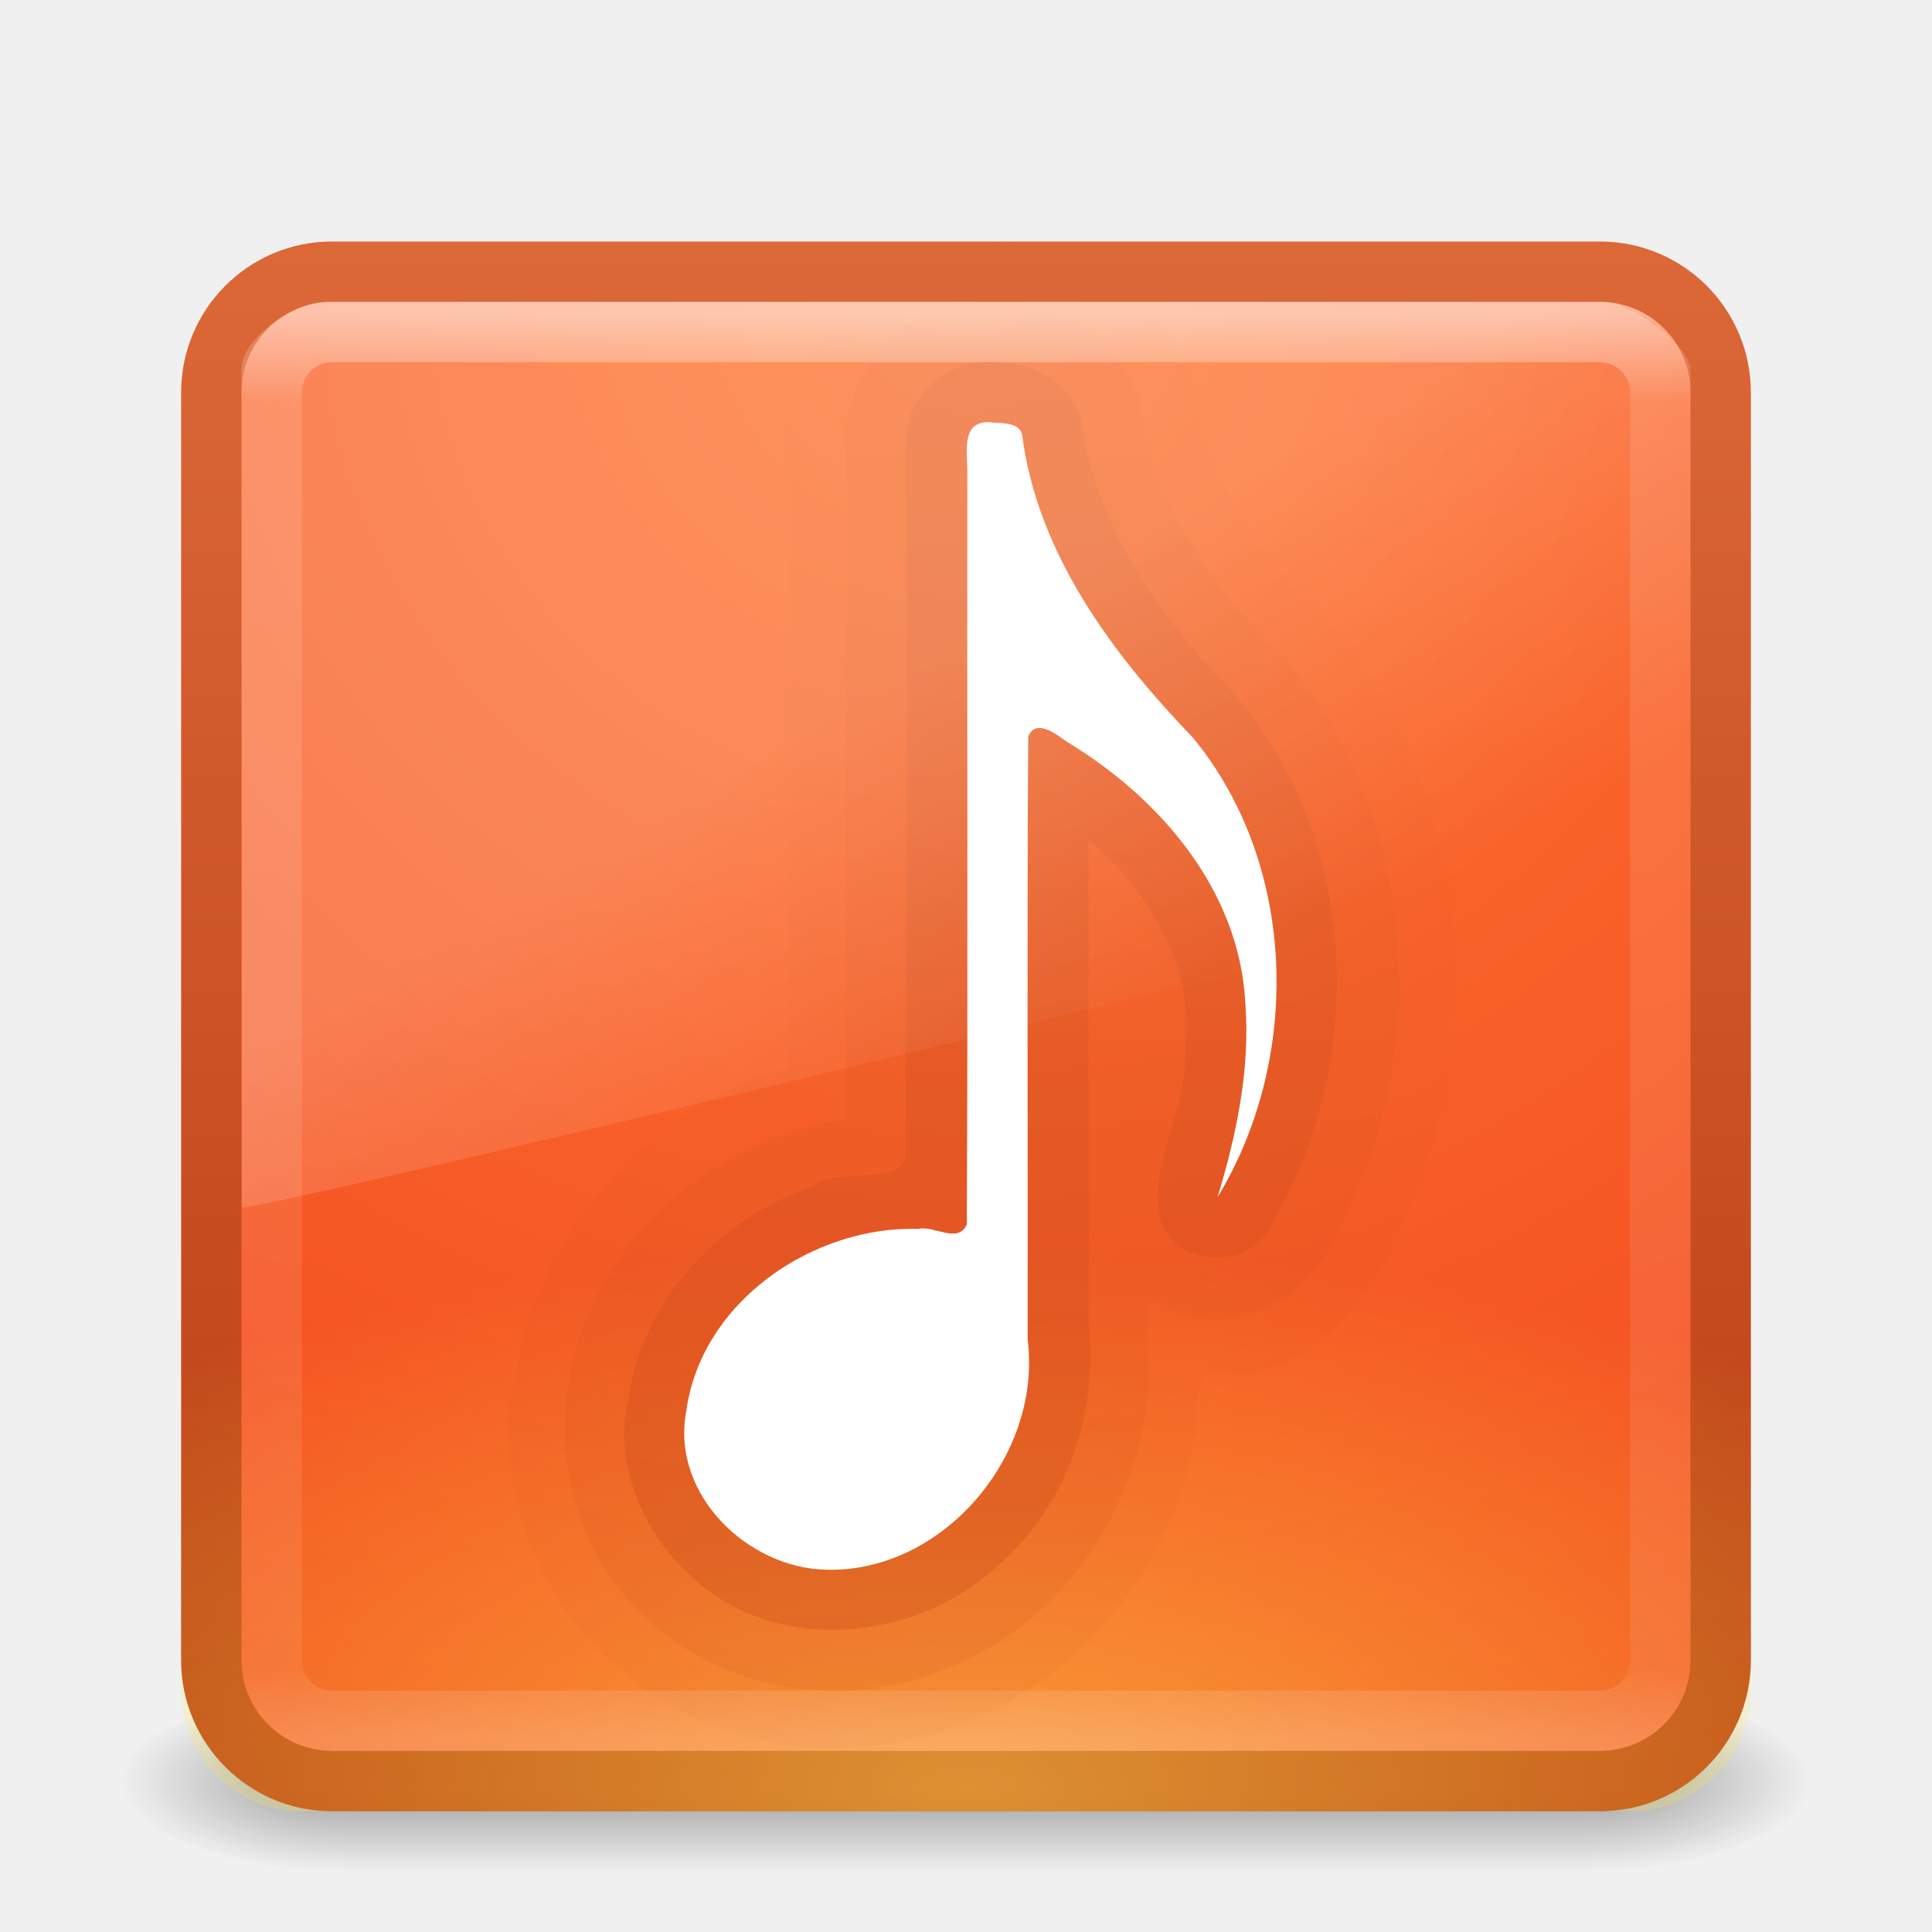
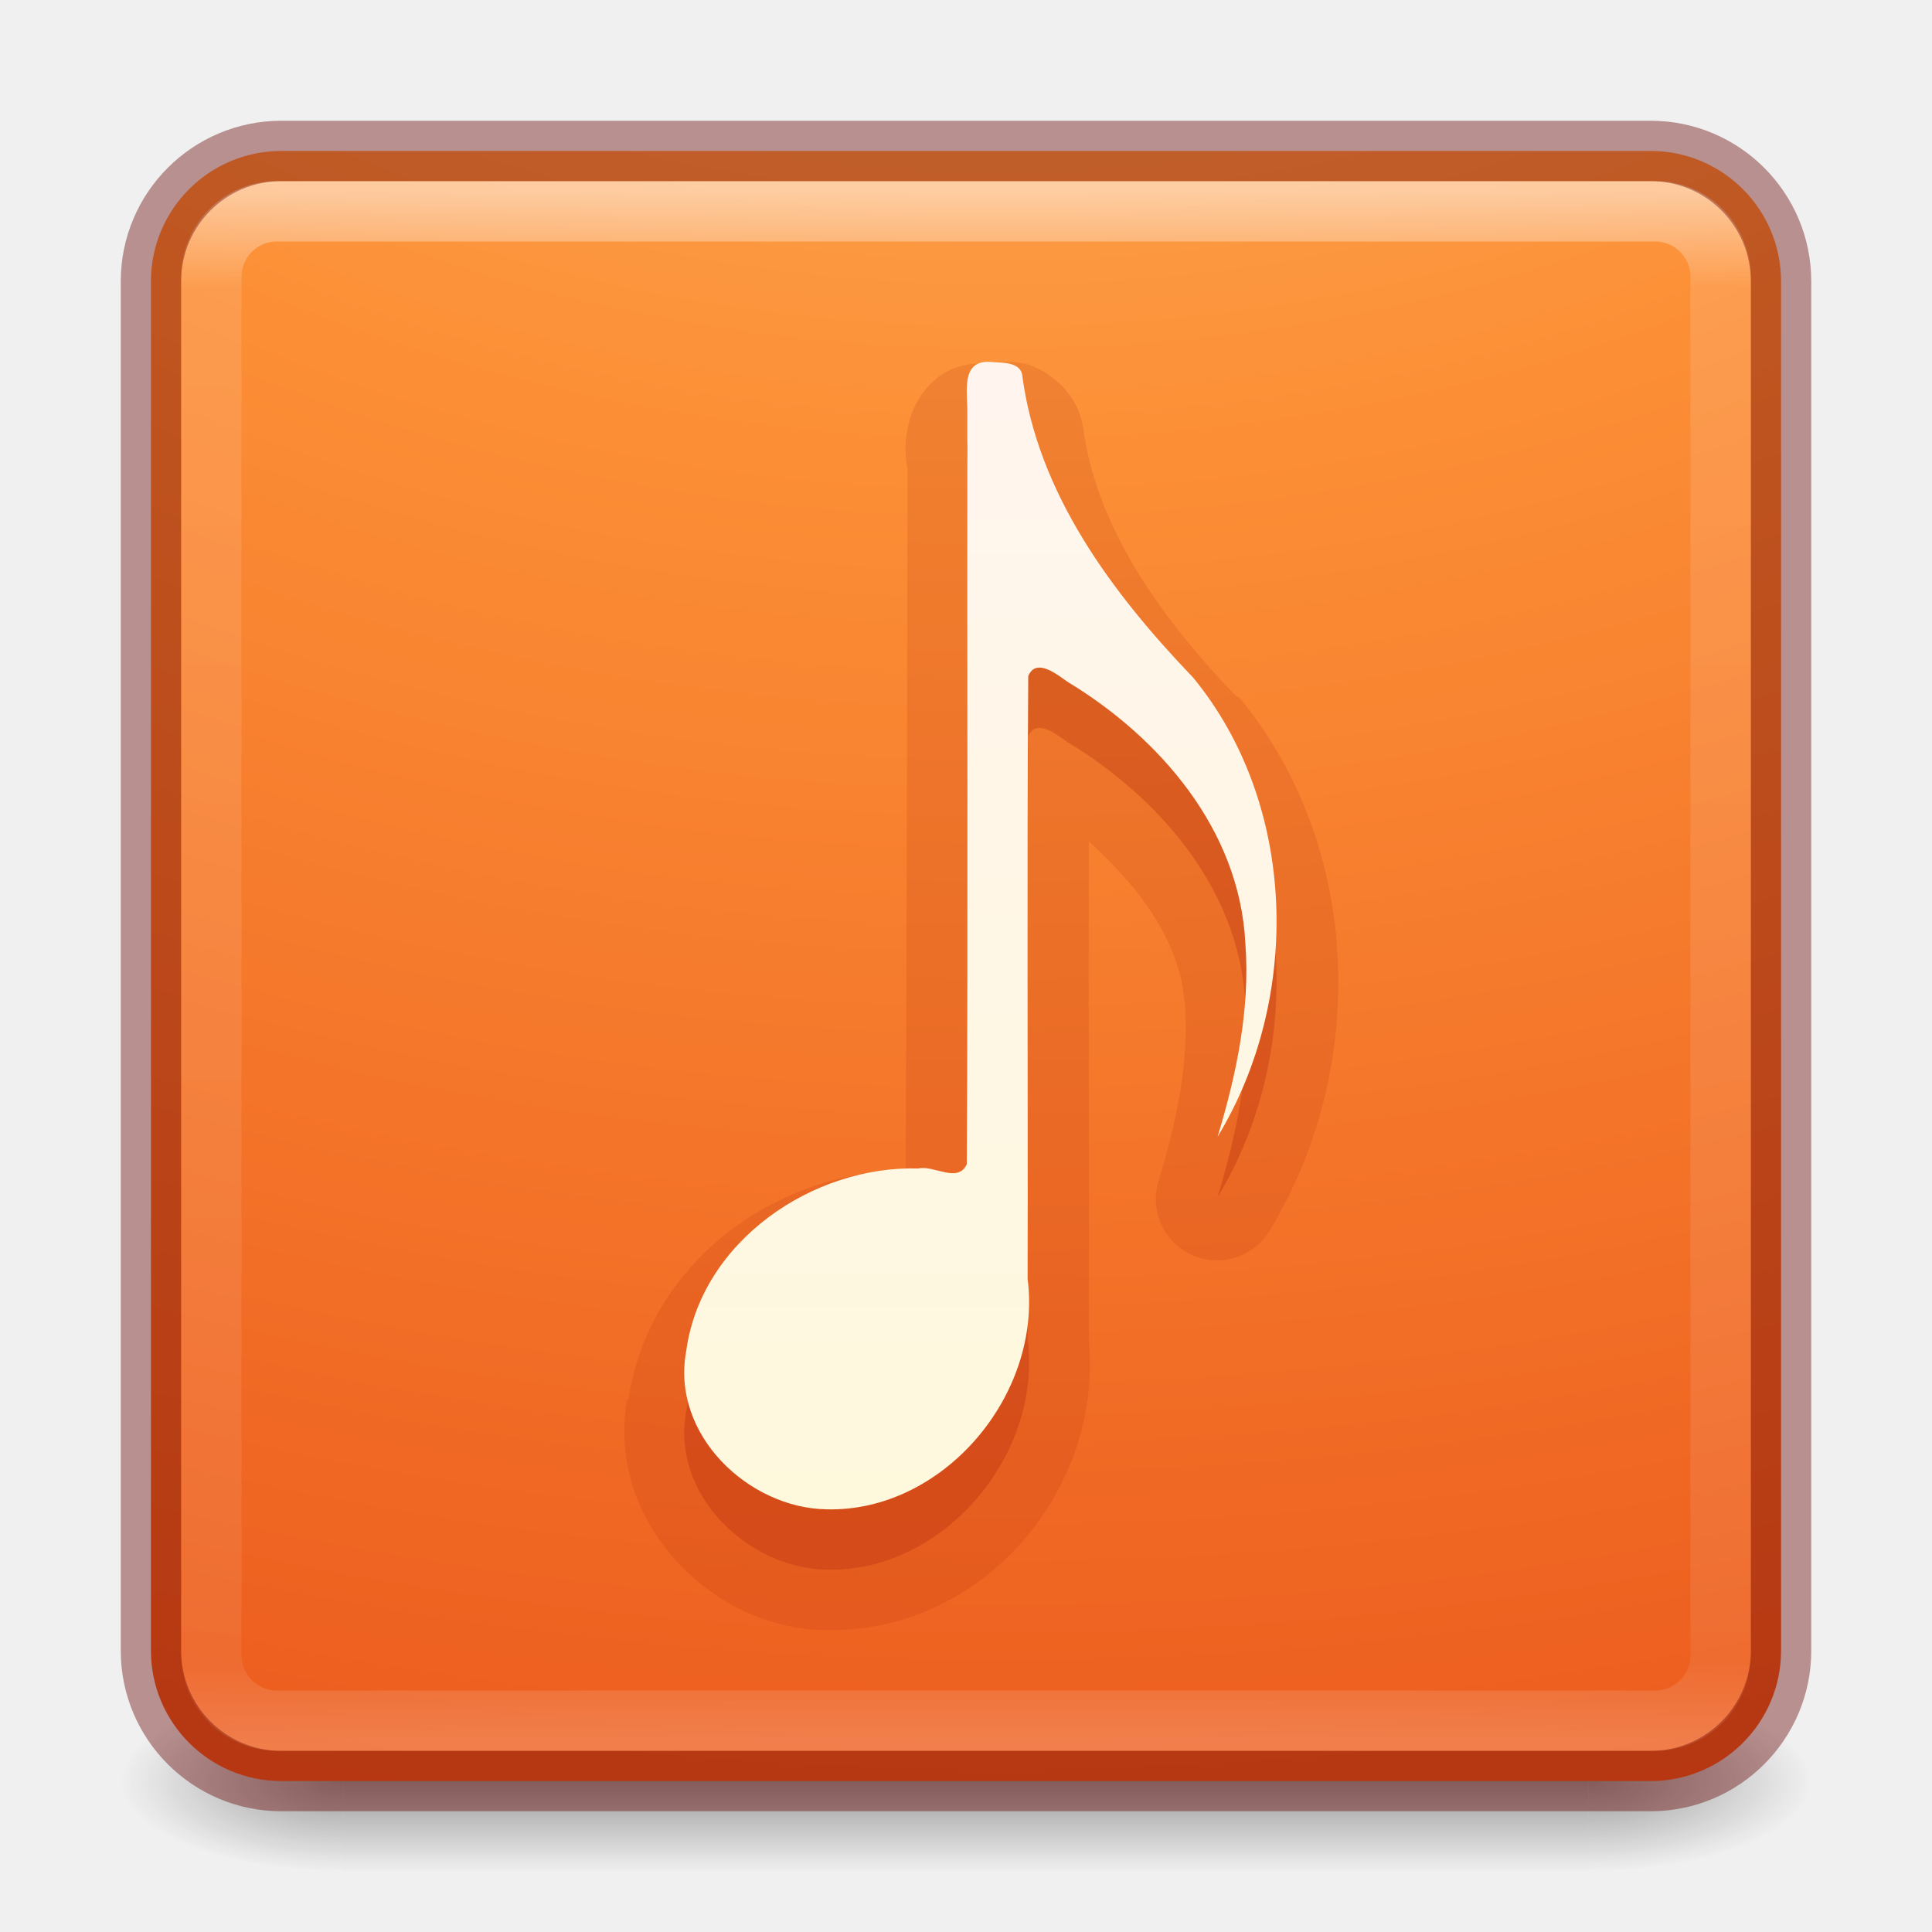
- <svg xmlns="http://www.w3.org/2000/svg" xmlns:xlink="http://www.w3.org/1999/xlink" version="1.1" width="32" height="32" id="svg4297">
-   <defs id="defs4299">
-     <linearGradient x1="16.626" y1="15.298" x2="20.055" y2="24.628" id="linearGradient3174" xlink:href="#linearGradient8265-821-176-38-919-66-249-7-7" gradientUnits="userSpaceOnUse" gradientTransform="matrix(0.5210403,0,0,0.8132711,3.47066,0.354424)" />
-     <linearGradient id="linearGradient8265-821-176-38-919-66-249-7-7">
-       <stop id="stop2687-1-9" style="stop-color:#ffffff;stop-opacity:1" offset="0" />
-       <stop id="stop2689-5-4" style="stop-color:#ffffff;stop-opacity:0" offset="1" />
+ <svg xmlns="http://www.w3.org/2000/svg" xmlns:xlink="http://www.w3.org/1999/xlink" version="1.1" width="32" height="32" id="svg6860">
+   <defs id="defs6862">
+     <linearGradient x1="167.983" y1="8.508" x2="167.983" y2="54.78" id="linearGradient5915" xlink:href="#linearGradient5803-0" gradientUnits="userSpaceOnUse" gradientTransform="matrix(0.422101,0,0,0.422101,-52.55959,1.774787)" />
+     <linearGradient id="linearGradient5803-0">
+       <stop id="stop5805-3" style="stop-color:#fff5ef;stop-opacity:1" offset="0" />
+       <stop id="stop5807-4" style="stop-color:#fef8dd;stop-opacity:1" offset="1" />
    </linearGradient>
-     <linearGradient x1="24" y1="5" x2="24" y2="43" id="linearGradient3141" xlink:href="#linearGradient3924" gradientUnits="userSpaceOnUse" gradientTransform="matrix(0.6216216,0,0,0.6216216,1.081084,2.081087)" />
-     <linearGradient id="linearGradient3924">
-       <stop id="stop3926" style="stop-color:#ffffff;stop-opacity:1" offset="0" />
-       <stop id="stop3928" style="stop-color:#ffffff;stop-opacity:0.235" offset="0.063" />
-       <stop id="stop3930" style="stop-color:#ffffff;stop-opacity:0.157" offset="0.951" />
-       <stop id="stop3932" style="stop-color:#ffffff;stop-opacity:0.392" offset="1" />
+     <linearGradient x1="24" y1="5" x2="24" y2="43" id="linearGradient4161" xlink:href="#linearGradient3924-0" gradientUnits="userSpaceOnUse" gradientTransform="matrix(0.6756757,0,0,0.6756757,-0.216217,-0.2162063)" />
+     <linearGradient id="linearGradient3924-0">
+       <stop id="stop3926-6" style="stop-color:#ffffff;stop-opacity:1" offset="0" />
+       <stop id="stop3928-3" style="stop-color:#ffffff;stop-opacity:0.235" offset="0.063" />
+       <stop id="stop3930-2" style="stop-color:#ffffff;stop-opacity:0.157" offset="0.951" />
+       <stop id="stop3932-62" style="stop-color:#ffffff;stop-opacity:0.392" offset="1" />
    </linearGradient>
-     <linearGradient x1="17" y1="0" x2="17" y2="27" id="linearGradient4185" xlink:href="#linearGradient3895-9-0-3-2-4" gradientUnits="userSpaceOnUse" />
-     <linearGradient id="linearGradient3895-9-0-3-2-4">
-       <stop id="stop3897-0-5-7-0-3" style="stop-color:#dc6838;stop-opacity:1" offset="0" />
-       <stop id="stop3899-8-7-06-7-9" style="stop-color:#ba3d12;stop-opacity:1" offset="1" />
+     <radialGradient cx="6.73" cy="9.957" r="12.672" fx="6.2" fy="9.957" id="radialGradient5600-7" xlink:href="#linearGradient2867-449-88-871-390-598-476-591-434-148-57-177-8-3-3-6-4-8-8-8" gradientUnits="userSpaceOnUse" gradientTransform="matrix(0,6.575229,-8.07228,0,96.95192,-56.11144)" />
+     <linearGradient id="linearGradient2867-449-88-871-390-598-476-591-434-148-57-177-8-3-3-6-4-8-8-8">
+       <stop id="stop3750-1-0-7-6-6-1-3-9" style="stop-color:#ffcd7d;stop-opacity:1" offset="0" />
+       <stop id="stop3752-3-7-4-0-32-8-923-0" style="stop-color:#fc8f36;stop-opacity:1" offset="0.262" />
+       <stop id="stop3754-1-8-5-2-7-6-7-1" style="stop-color:#e23a0e;stop-opacity:1" offset="0.705" />
+       <stop id="stop3756-1-6-2-6-6-1-96-6" style="stop-color:#ac441f;stop-opacity:1" offset="1" />
    </linearGradient>
-     <linearGradient x1="17" y1="0" x2="17" y2="27" id="linearGradient4205" xlink:href="#linearGradient3895-9-0-3-2-4-9" gradientUnits="userSpaceOnUse" />
-     <linearGradient id="linearGradient3895-9-0-3-2-4-9">
-       <stop id="stop3897-0-5-7-0-3-9" style="stop-color:#dc6838;stop-opacity:1" offset="0" />
-       <stop id="stop3899-8-7-06-7-9-3" style="stop-color:#ba3d12;stop-opacity:1" offset="1" />
+     <radialGradient cx="4.993" cy="43.5" r="2.5" fx="4.993" fy="43.5" id="radialGradient2976" xlink:href="#linearGradient3688-166-749-6" gradientUnits="userSpaceOnUse" gradientTransform="matrix(2.003784,0,0,1.4,27.98813,-17.4)" />
+     <linearGradient id="linearGradient3688-166-749-6">
+       <stop id="stop2883-8" style="stop-color:#181818;stop-opacity:1" offset="0" />
+       <stop id="stop2885-3" style="stop-color:#181818;stop-opacity:0" offset="1" />
    </linearGradient>
-     <linearGradient x1="17" y1="0" x2="17" y2="27" id="linearGradient4225" xlink:href="#linearGradient3895-9-0-3-2-4-90" gradientUnits="userSpaceOnUse" />
-     <linearGradient id="linearGradient3895-9-0-3-2-4-90">
-       <stop id="stop3897-0-5-7-0-3-4" style="stop-color:#dc6838;stop-opacity:1" offset="0" />
-       <stop id="stop3899-8-7-06-7-9-33" style="stop-color:#ba3d12;stop-opacity:1" offset="1" />
+     <radialGradient cx="4.993" cy="43.5" r="2.5" fx="4.993" fy="43.5" id="radialGradient2978" xlink:href="#linearGradient3688-464-309-7" gradientUnits="userSpaceOnUse" gradientTransform="matrix(2.003784,0,0,1.4,-20.01187,-104.4)" />
+     <linearGradient id="linearGradient3688-464-309-7">
+       <stop id="stop2889-0" style="stop-color:#181818;stop-opacity:1" offset="0" />
+       <stop id="stop2891-66" style="stop-color:#181818;stop-opacity:0" offset="1" />
    </linearGradient>
-     <radialGradient cx="7.496" cy="8.45" r="20" fx="7.496" fy="8.45" id="radialGradient3298" xlink:href="#linearGradient4067-0-2" gradientUnits="userSpaceOnUse" gradientTransform="matrix(3.9184486e-7,0.4445397,-1.070261,8.7841143e-7,25.04351,-32.94371)" />
-     <linearGradient id="linearGradient4067-0-2">
-       <stop id="stop4069-2-9" style="stop-color:#ffe452;stop-opacity:1" offset="0" />
-       <stop id="stop4071-8-9" style="stop-color:#ffeb41;stop-opacity:0" offset="1" />
-     </linearGradient>
-     <radialGradient cx="7.496" cy="8.45" r="20" fx="7.496" fy="8.45" id="radialGradient3166-9" xlink:href="#linearGradient4644-104-3-3-6-2" gradientUnits="userSpaceOnUse" gradientTransform="matrix(1.2454146e-8,1.498071,-1.58478,-2.7600178e-8,29.39109,-6.355641)" />
-     <linearGradient id="linearGradient4644-104-3-3-6-2">
-       <stop id="stop5237-6-5-1-7" style="stop-color:#ff7a35;stop-opacity:1" offset="0" />
-       <stop id="stop5239-4-6-4-8" style="stop-color:#f0431a;stop-opacity:1" offset="1" />
-     </linearGradient>
-     <linearGradient x1="9.707" y1="3.787" x2="9.707" y2="44.432" id="linearGradient3168-3" xlink:href="#linearGradient3895-9-0-0" gradientUnits="userSpaceOnUse" gradientTransform="matrix(0.6410257,0,0,0.6410257,0.6153854,1.615384)" />
-     <linearGradient id="linearGradient3895-9-0-0">
-       <stop id="stop3897-0-5-3" style="stop-color:#dc6838;stop-opacity:1" offset="0" />
-       <stop id="stop3899-8-7-2" style="stop-color:#ba3d12;stop-opacity:1" offset="1" />
-     </linearGradient>
-     <radialGradient cx="4.993" cy="43.5" r="2.5" fx="4.993" fy="43.5" id="radialGradient2976" xlink:href="#linearGradient3688-166-749" gradientUnits="userSpaceOnUse" gradientTransform="matrix(2.003784,0,0,1.4,27.98813,-17.4)" />
-     <linearGradient id="linearGradient3688-166-749">
-       <stop id="stop2883" style="stop-color:#181818;stop-opacity:1" offset="0" />
-       <stop id="stop2885" style="stop-color:#181818;stop-opacity:0" offset="1" />
-     </linearGradient>
-     <radialGradient cx="4.993" cy="43.5" r="2.5" fx="4.993" fy="43.5" id="radialGradient2978" xlink:href="#linearGradient3688-464-309" gradientUnits="userSpaceOnUse" gradientTransform="matrix(2.003784,0,0,1.4,-20.01187,-104.4)" />
-     <linearGradient id="linearGradient3688-464-309">
-       <stop id="stop2889" style="stop-color:#181818;stop-opacity:1" offset="0" />
-       <stop id="stop2891" style="stop-color:#181818;stop-opacity:0" offset="1" />
-     </linearGradient>
-     <linearGradient x1="25.058" y1="47.028" x2="25.058" y2="39.999" id="linearGradient2980" xlink:href="#linearGradient3702-501-757" gradientUnits="userSpaceOnUse" />
-     <linearGradient id="linearGradient3702-501-757">
-       <stop id="stop2895" style="stop-color:#181818;stop-opacity:0" offset="0" />
-       <stop id="stop2897" style="stop-color:#181818;stop-opacity:1" offset="0.5" />
-       <stop id="stop2899" style="stop-color:#181818;stop-opacity:0" offset="1" />
+     <linearGradient x1="25.058" y1="47.028" x2="25.058" y2="39.999" id="linearGradient2980" xlink:href="#linearGradient3702-501-757-3" gradientUnits="userSpaceOnUse" />
+     <linearGradient id="linearGradient3702-501-757-3">
+       <stop id="stop2895-3" style="stop-color:#181818;stop-opacity:0" offset="0" />
+       <stop id="stop2897-28" style="stop-color:#181818;stop-opacity:1" offset="0.5" />
+       <stop id="stop2899-8" style="stop-color:#181818;stop-opacity:0" offset="1" />
    </linearGradient>
  </defs>
-   <g id="layer1">
-     <g transform="matrix(0.6999997,0,0,0.3333336,-0.8000003,15.33333)" id="g2036" style="display:inline">
-       <g transform="matrix(1.052632,0,0,1.285713,-1.263158,-13.42854)" id="g3712" style="opacity:0.4">
-         <rect width="5" height="7" x="38" y="40" id="rect2801" style="fill:url(#radialGradient2976);fill-opacity:1;stroke:none" />
-         <rect width="5" height="7" x="-10" y="-47" transform="scale(-1,-1)" id="rect3696" style="fill:url(#radialGradient2978);fill-opacity:1;stroke:none" />
-         <rect width="28" height="7" x="10" y="40" id="rect3700" style="fill:url(#linearGradient2980);fill-opacity:1;stroke:none" />
-       </g>
+   <g style="display:inline" id="g2036-2" transform="matrix(0.6999997,0,0,0.3333336,-0.8000002,15.33333)">
+     <g style="opacity:0.4" id="g3712-3" transform="matrix(1.052632,0,0,1.285713,-1.263158,-13.42854)">
+       <rect style="fill:url(#radialGradient2976);fill-opacity:1;stroke:none" id="rect2801-0" y="40" x="38" height="7" width="5" />
+       <rect style="fill:url(#radialGradient2978);fill-opacity:1;stroke:none" id="rect3696-2" transform="scale(-1,-1)" y="-47" x="-10" height="7" width="5" />
+       <rect style="fill:url(#linearGradient2980);fill-opacity:1;stroke:none" id="rect3700-1" y="40" x="10" height="7" width="28" />
    </g>
-     <rect width="25" height="25" rx="2" ry="2" x="3.5" y="4.5" id="rect5505" style="color:#000000;fill:url(#radialGradient3166-9);fill-opacity:1;fill-rule:nonzero;stroke:url(#linearGradient3168-3);stroke-width:1;stroke-linecap:round;stroke-linejoin:round;stroke-miterlimit:4;stroke-opacity:1;stroke-dasharray:none;stroke-dashoffset:0;marker:none;visibility:visible;display:inline;overflow:visible;enable-background:accumulate" />
-     <rect width="26" height="26" rx="2" ry="2" x="3" y="-30" transform="scale(1,-1)" id="rect5505-2-6-47" style="opacity:0.5;color:#000000;fill:url(#radialGradient3298);fill-opacity:1;fill-rule:nonzero;stroke:none;stroke-width:1;marker:none;visibility:visible;display:inline;overflow:visible;enable-background:accumulate" />
-     <path d="M 16.594,4.062 C 15.669,4.037 14.569,4.343 13.93,5.128 13.236,5.895 12.916,6.991 13.094,7.998 c -0.005,3.23 -0.02,6.46 -0.031,9.69 -2.351,0.644 -4.193,2.745 -4.531,5.156 -0.231,0.652 -0.1,1.637 0.121,2.368 0.698,2.363 3.181,4.005 5.631,3.707 2.771,-0.156 5.117,-2.488 5.503,-5.2 0.107,-0.497 -0.101,-1.193 0.676,-0.944 1.563,-0.113 2.44,-1.566 2.935,-2.884 C 24.801,16.52 24.125,12.306 21.464,9.74 20.596,8.778 19.871,7.627 19.745,6.311 19.306,5.026 17.962,4.022 16.594,4.062 z" id="path4157-2" style="opacity:0.05;fill:url(#linearGradient4225);fill-opacity:1;stroke:none" />
-     <path d="M 16.562,5 C 15.754,4.948 14.769,5.313 14.355,6.116 13.793,6.94 14.09,7.928 14.03,8.846 14.024,12.075 14.013,15.303 14,18.531 11.746,18.888 9.704,20.687 9.406,23 c -0.177,1.088 0.101,2.406 0.85,3.314 1.222,1.602 3.524,2.099 5.36,1.349 C 17.799,26.856 19.215,24.489 19,22.188 c 0.107,-0.257 -0.151,-0.984 0.384,-0.497 1.149,0.524 2.421,-0.285 2.815,-1.396 C 23.732,17.354 23.468,13.505 21.312,10.938 20.119,9.805 19.105,8.353 18.875,6.688 18.604,5.696 17.538,4.933 16.562,5 z" id="path4157-9" style="opacity:0.1;fill:url(#linearGradient4205);fill-opacity:1;stroke:none" />
-     <path d="m 16.531,6 c -0.703,-0.1 -1.524,0.467 -1.526,1.272 0.056,3.909 -0.004,7.829 -0.004,11.742 0.068,0.709 -1.131,0.27 -1.593,0.66 -1.525,0.531 -2.781,1.888 -3.003,3.513 -0.244,0.959 0.195,2.113 0.933,2.811 1.36,1.429 3.762,1.239 5.155,-0.033 1.157,-0.976 1.707,-2.54 1.537,-4.03 0.004,-2.676 -0.006,-5.352 -2.04e-4,-8.029 0.996,0.854 1.777,2.108 1.595,3.47 0.075,0.982 -0.649,1.918 -0.388,2.873 0.306,0.779 1.524,0.77 1.837,1.85e-4 1.662,-2.806 1.418,-6.759 -0.957,-9.095 C 19.041,9.972 18.114,8.556 17.906,6.938 17.743,6.354 17.114,5.994 16.531,6 z" id="path4157" style="opacity:0.25;fill:url(#linearGradient4185);fill-opacity:1;stroke:none" />
-     <path d="m 16.467,7.001 c -0.539,-0.078 -0.453,0.422 -0.445,0.773 -0.006,4.169 0.012,8.341 -0.009,12.508 -0.145,0.325 -0.552,0.01 -0.801,0.072 -1.734,-0.054 -3.602,1.195 -3.847,3.03 -0.253,1.379 1.032,2.593 2.322,2.615 1.918,0.053 3.578,-1.879 3.334,-3.815 0.006,-3.328 -0.013,-6.659 0.01,-9.986 0.131,-0.316 0.486,-0.018 0.651,0.095 1.521,0.92 2.85,2.446 2.945,4.328 0.082,1.088 -0.147,2.173 -0.46,3.207 1.398,-2.301 1.323,-5.504 -0.405,-7.605 C 18.431,10.835 17.181,9.178 16.928,7.192 16.879,7.005 16.621,7.008 16.467,7.001 z" id="path7249-8-0-4" style="fill:#ffffff;fill-opacity:1;stroke:none" />
-     <rect width="23" height="23" rx="1" ry="1" x="4.5" y="5.5" id="rect6741-7" style="opacity:0.5;fill:none;stroke:url(#linearGradient3141);stroke-width:1;stroke-linecap:round;stroke-linejoin:round;stroke-miterlimit:4;stroke-opacity:1;stroke-dasharray:none;stroke-dashoffset:0" />
-     <path d="M 5.358,5 C 4.929,5 4,5.57 4,6.125 L 4.008,20 C 4.698,19.985 27.476,14.471 28,14.205 L 28,6.125 C 28,5.701 26.957,5 26.586,5 z" id="path3333" style="opacity:0.2;fill:url(#linearGradient3174);fill-opacity:1;fill-rule:evenodd;stroke:none" />
  </g>
+   <rect style="color:#000000;display:inline;overflow:visible;visibility:visible;fill:url(#radialGradient5600-7);fill-opacity:1;fill-rule:nonzero;stroke:none;stroke-width:1;marker:none;enable-background:accumulate" id="rect5505" y="2.5" x="2.5" ry="2.16" rx="2.16" height="27" width="27" />
+   <path style="color:#000000;display:inline;overflow:visible;visibility:visible;opacity:0.3;fill:#ae2109;fill-opacity:1;fill-rule:nonzero;stroke:none;marker:none;enable-background:accumulate" id="path7249-8-0-4" d="m 16.467,7 c -0.539,-0.078 -0.453,0.422 -0.445,0.773 -0.006,4.169 0.012,8.341 -0.009,12.508 -0.145,0.325 -0.552,0.01 -0.801,0.072 -1.734,-0.054 -3.602,1.195 -3.847,3.03 -0.253,1.379 1.032,2.593 2.322,2.615 1.918,0.053 3.578,-1.879 3.334,-3.815 0.007,-3.328 -0.013,-6.659 0.01,-9.986 0.131,-0.316 0.486,-0.018 0.651,0.095 1.521,0.92 2.85,2.446 2.945,4.328 0.082,1.088 -0.147,2.173 -0.46,3.207 1.398,-2.301 1.323,-5.504 -0.405,-7.605 -1.33,-1.388 -2.58,-3.045 -2.834,-5.031 -0.049,-0.187 -0.307,-0.184 -0.46,-0.192 z" />
+   <rect style="opacity:0.5;fill:none;stroke:url(#linearGradient4161);stroke-width:1;stroke-linecap:round;stroke-linejoin:round;stroke-miterlimit:4;stroke-dasharray:none;stroke-dashoffset:0;stroke-opacity:1" id="rect6741-7-4" y="3.5" x="3.5" ry="1.087" rx="1.087" height="25" width="25" />
+   <path style="color:#000000;display:inline;overflow:visible;visibility:visible;opacity:0.15;fill:#ae2109;fill-opacity:1;fill-rule:nonzero;stroke:none;marker:none;enable-background:accumulate" id="path6001" d="m 16.531,6 0,0.031 C 16.26,6.006 15.922,6 15.625,6.188 c -0.329,0.207 -0.499,0.544 -0.562,0.781 -0.122,0.457 -0.038,0.706 -0.031,0.812 2.8e-4,0.004 -9e-5,0.028 0,0.031 -0.006,3.857 -0.014,7.71 -0.031,11.562 -0.021,0.005 -0.009,-0.006 -0.031,0 -2.128,0.061 -4.216,1.513 -4.562,3.812 l -0.031,0 c -0.004,0.021 0.003,0.041 0,0.062 -0.163,1.016 0.228,1.965 0.844,2.625 0.628,0.674 1.478,1.109 2.438,1.125 2.57,0.07 4.617,-2.273 4.375,-4.812 -0.004,-0.043 0.005,-0.082 0,-0.125 0.005,-2.711 -0.006,-5.424 0,-8.125 0.844,0.764 1.54,1.684 1.594,2.75 0.067,0.892 -0.14,1.896 -0.438,2.875 a 1.014,1.014 0 0 0 1.844,0.812 c 1.625,-2.674 1.541,-6.329 -0.5,-8.812 a 1.014,1.014 0 0 0 -0.062,-0.031 C 19.202,10.209 18.148,8.711 17.938,7.062 A 1.014,1.014 0 0 0 17.907,6.938 C 17.767,6.406 17.265,6.096 17,6.031 16.788,5.979 16.694,6 16.625,6 c -0.017,3.9e-5 -0.087,3.32e-4 -0.094,0 z" />
+   <rect style="color:#000000;display:inline;overflow:visible;visibility:visible;opacity:0.4;fill:none;stroke:#640000;stroke-width:1;stroke-linecap:round;stroke-linejoin:round;stroke-miterlimit:4;stroke-dasharray:none;stroke-dashoffset:0;stroke-opacity:1;marker:none;enable-background:accumulate" id="rect5505-6" y="2.5" x="2.5" ry="2.16" rx="2.16" height="27" width="27" />
+   <path style="color:#000000;display:inline;overflow:visible;visibility:visible;fill:url(#linearGradient5915);fill-opacity:1;fill-rule:nonzero;stroke:none;marker:none;enable-background:accumulate" id="path7249-8-0-4-0" d="m 16.467,6.001 c -0.539,-0.078 -0.453,0.422 -0.445,0.773 -0.006,4.169 0.012,8.341 -0.009,12.508 -0.145,0.325 -0.552,0.01 -0.801,0.072 -1.734,-0.054 -3.602,1.195 -3.847,3.03 -0.253,1.379 1.032,2.593 2.322,2.615 1.918,0.053 3.578,-1.879 3.334,-3.815 0.007,-3.328 -0.013,-6.659 0.01,-9.986 0.131,-0.316 0.486,-0.018 0.651,0.095 1.521,0.92 2.85,2.446 2.945,4.328 0.082,1.088 -0.147,2.173 -0.46,3.207 1.398,-2.301 1.323,-5.504 -0.405,-7.605 -1.33,-1.388 -2.58,-3.045 -2.834,-5.031 -0.049,-0.187 -0.307,-0.184 -0.46,-0.192 z" />
</svg>
